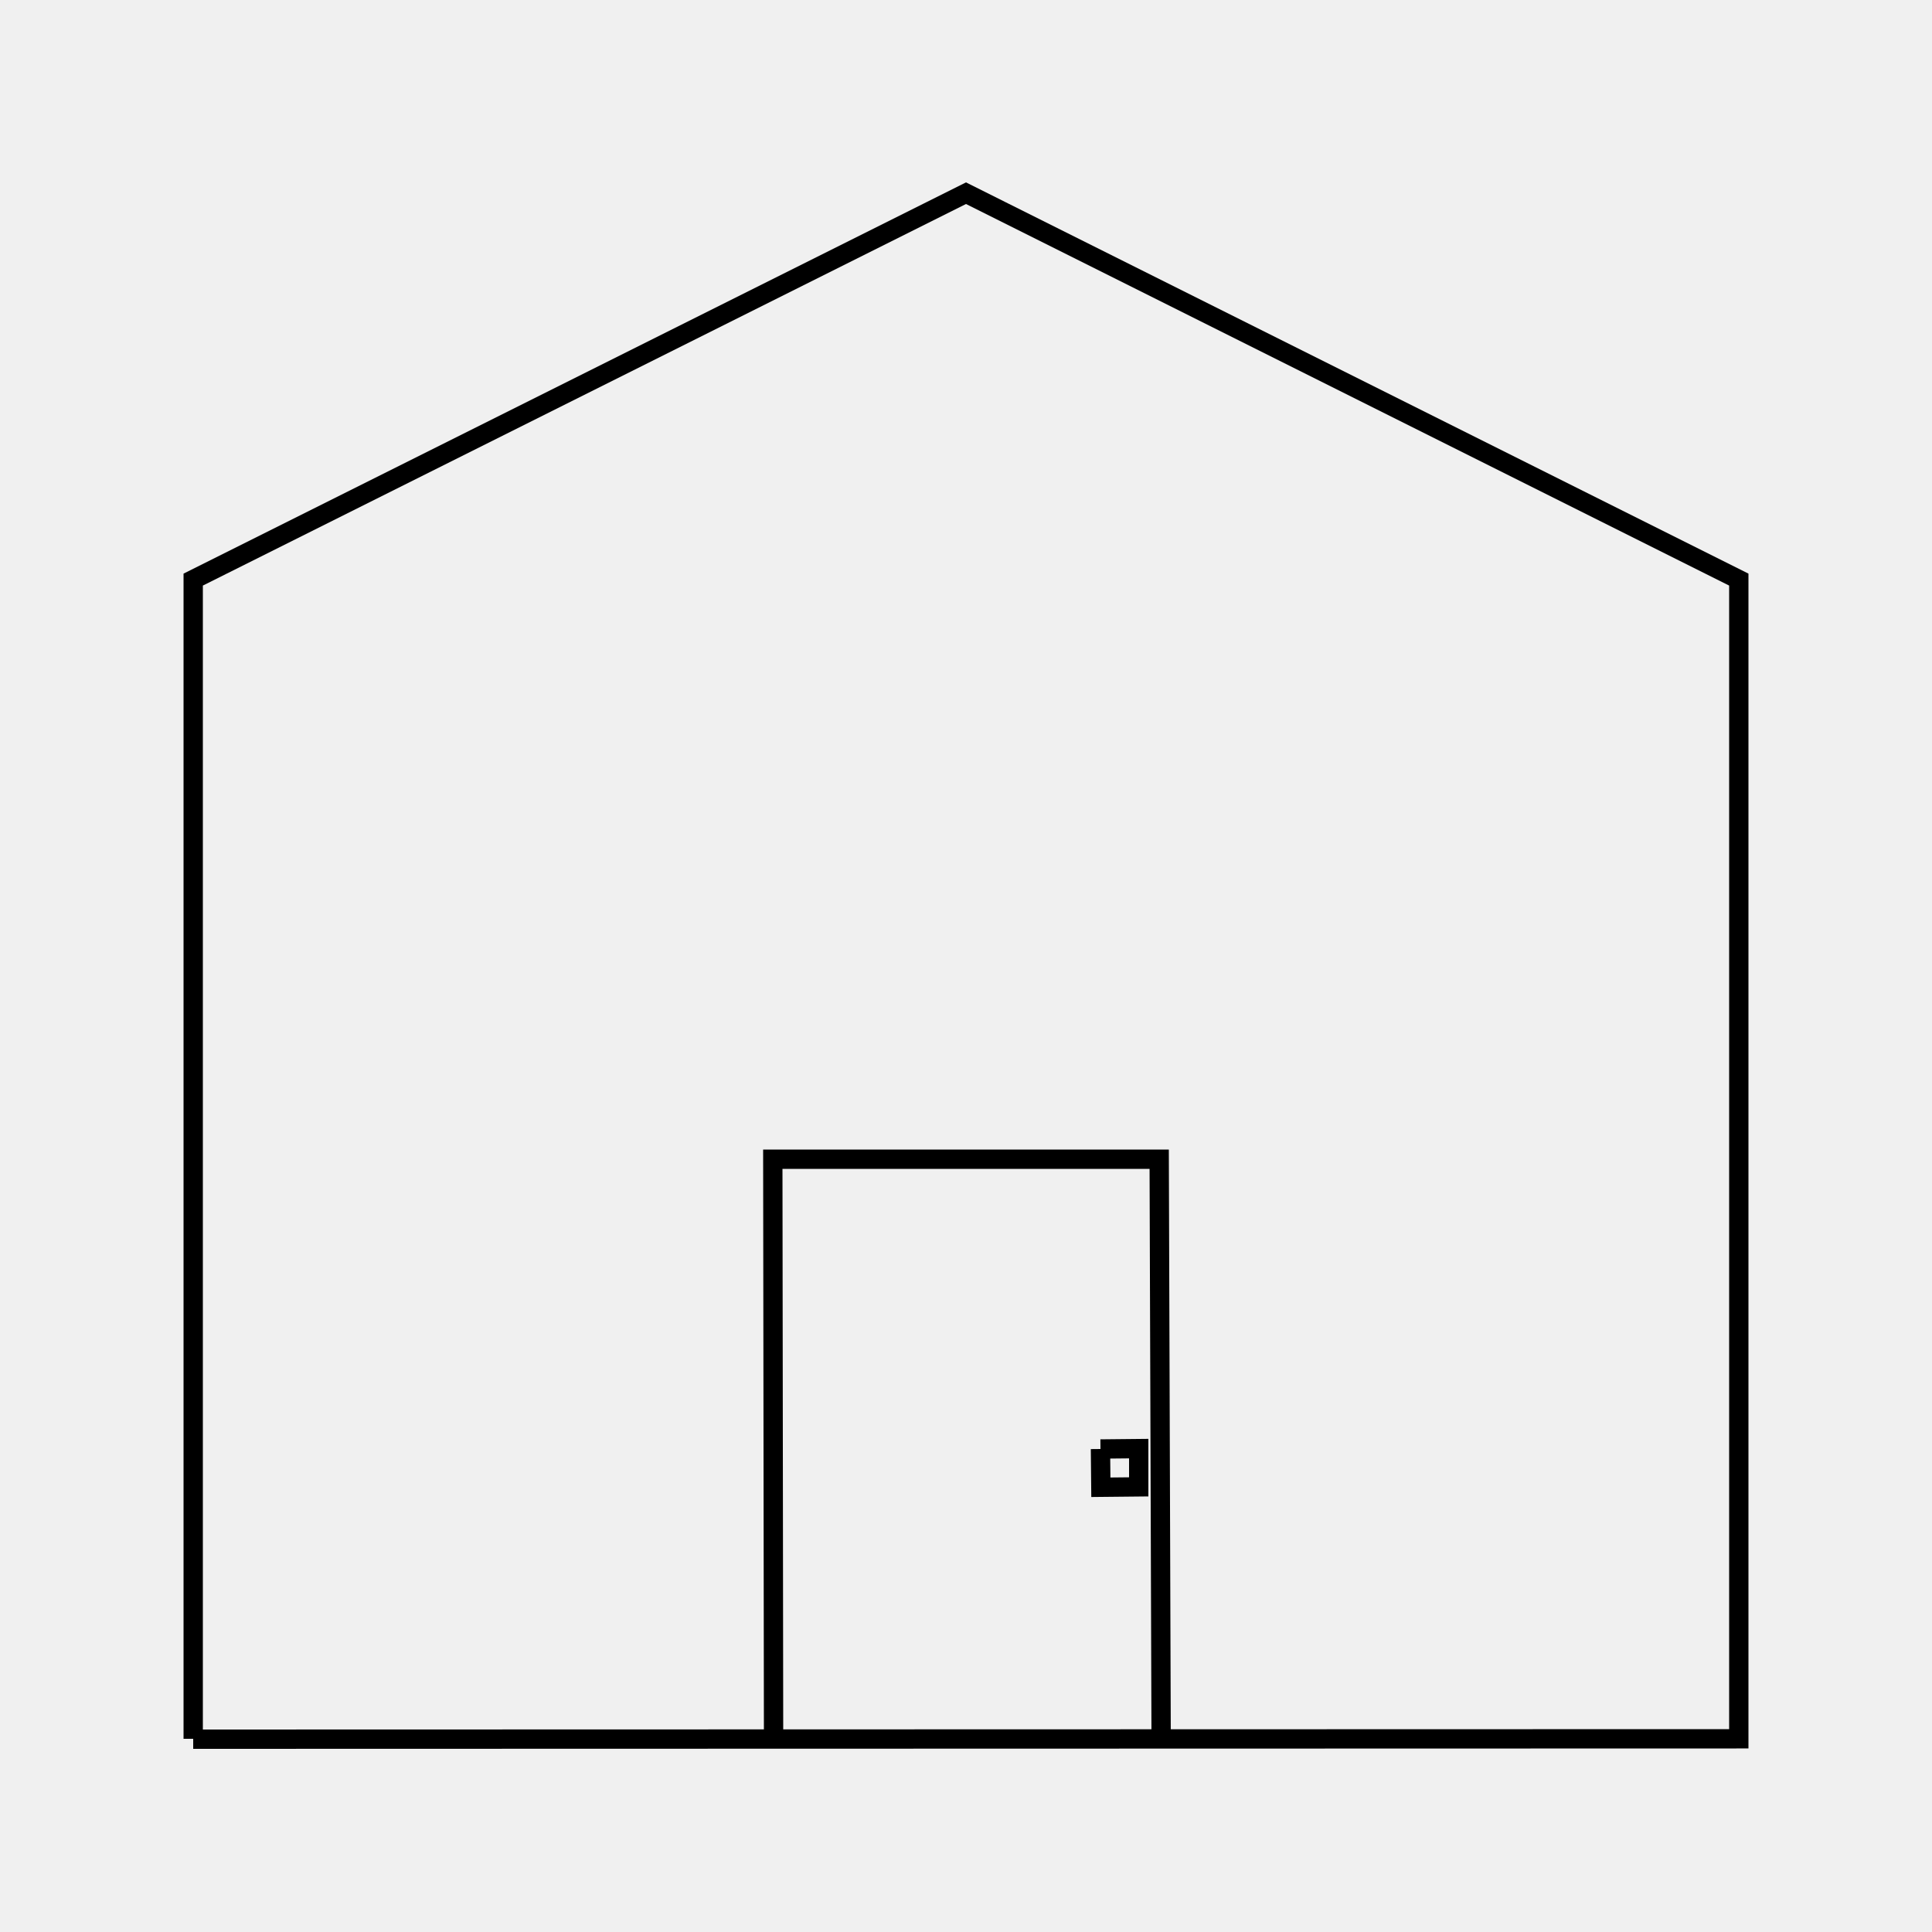
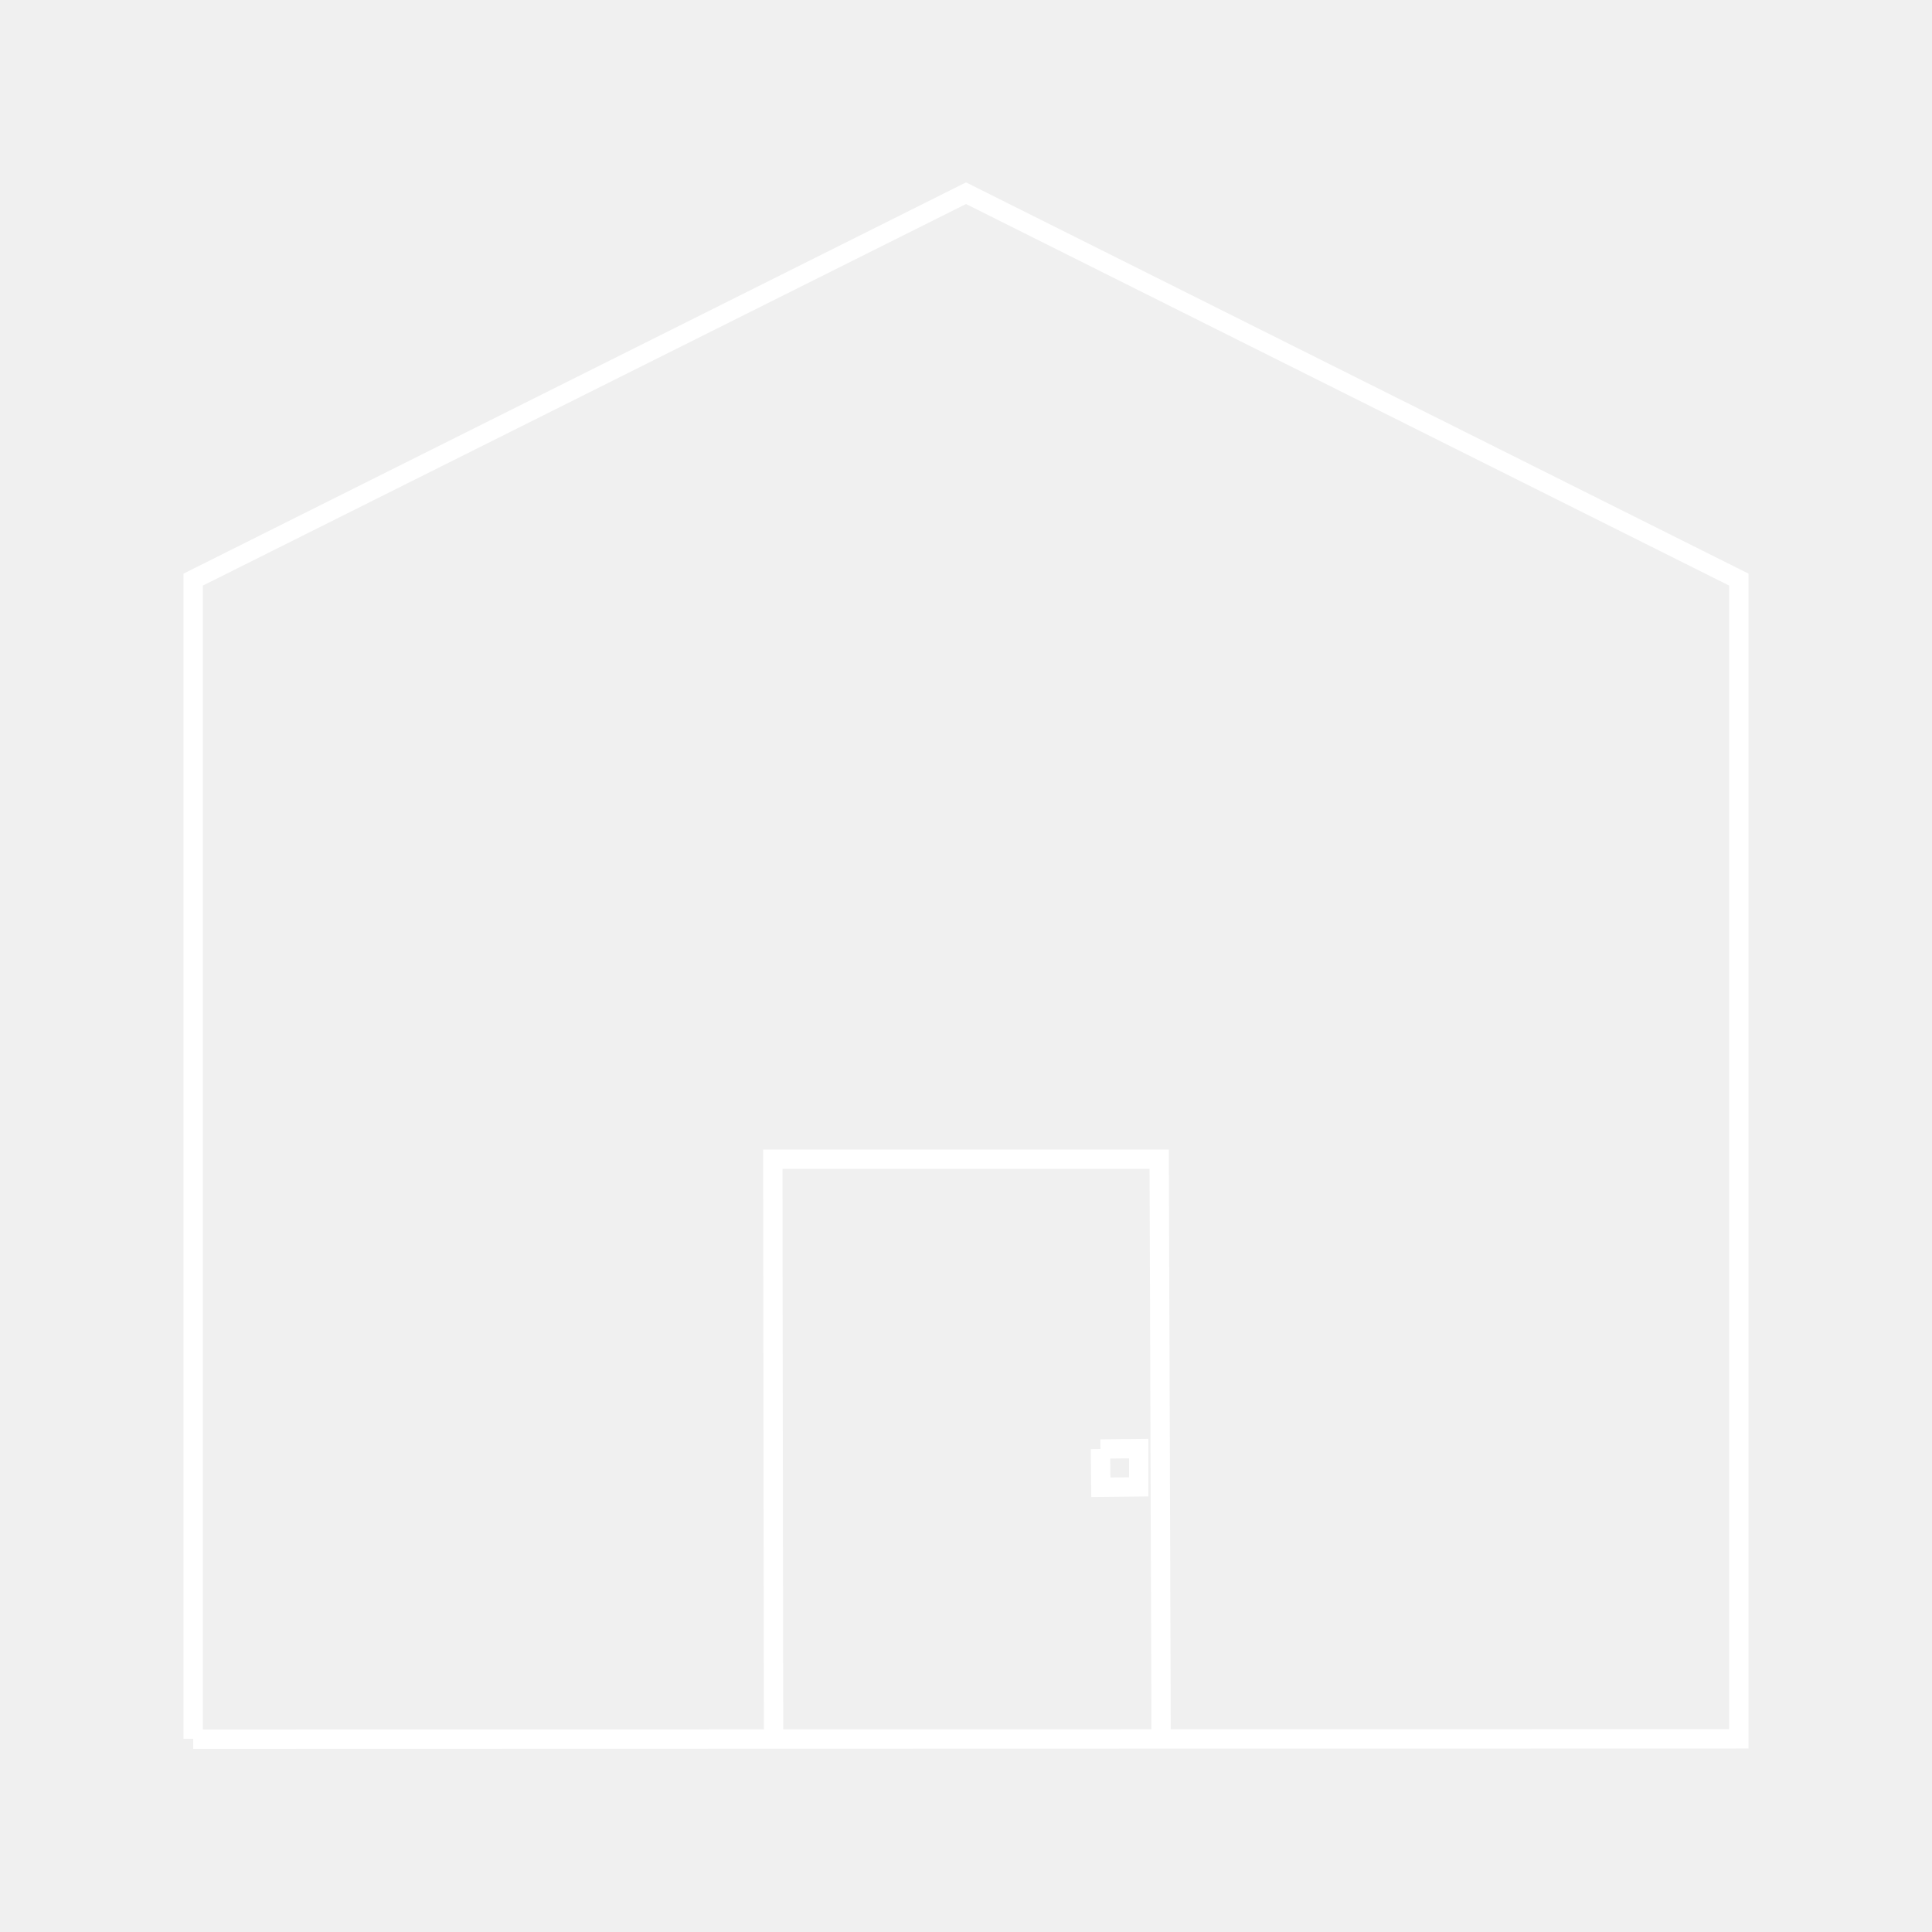
<svg xmlns="http://www.w3.org/2000/svg" width="0.167in" height="0.167in" viewBox="0 0 50 50">
-   <path id="Unnamed" fill="none" stroke="black" stroke-width=".5" d="M 5.00,45.00            C 5.00,45.00 5.00,15.00 5.00,15.00              5.00,15.00 25.00,5.00 25.00,5.00              25.00,5.00 45.00,15.00 45.00,15.00              45.00,15.00 45.00,45.00 45.00,45.00              45.00,45.00 5.00,45.01 5.00,45.01M 20.02,45.02            C 20.02,45.02 20.00,30.00 20.00,30.00              20.00,30.00 30.00,30.00 30.00,30.00              30.00,30.00 30.05,44.98 30.05,44.98M 28.48,37.50            C 28.48,37.50 28.49,38.49 28.49,38.49              28.49,38.49 29.47,38.48 29.47,38.48              29.47,38.48 29.47,37.49 29.47,37.49              29.47,37.49 28.48,37.50 28.48,37.50" />
+   <path id="Unnamed" fill="none" stroke="white" stroke-width=".5" d="M 5.00,45.00            C 5.00,45.00 5.00,15.00 5.00,15.00              5.00,15.00 25.00,5.00 25.00,5.00              25.00,5.00 45.00,15.00 45.00,15.00              45.00,15.00 45.00,45.00 45.00,45.00              45.00,45.00 5.00,45.01 5.00,45.01M 20.02,45.02            C 20.02,45.02 20.00,30.00 20.00,30.00              20.00,30.00 30.00,30.00 30.00,30.00              30.00,30.00 30.05,44.98 30.05,44.98M 28.48,37.50            C 28.48,37.50 28.49,38.49 28.49,38.49              28.49,38.49 29.47,38.48 29.47,38.48              29.47,38.48 29.47,37.49 29.47,37.49              29.47,37.49 28.48,37.50 28.48,37.50" />
</svg>
